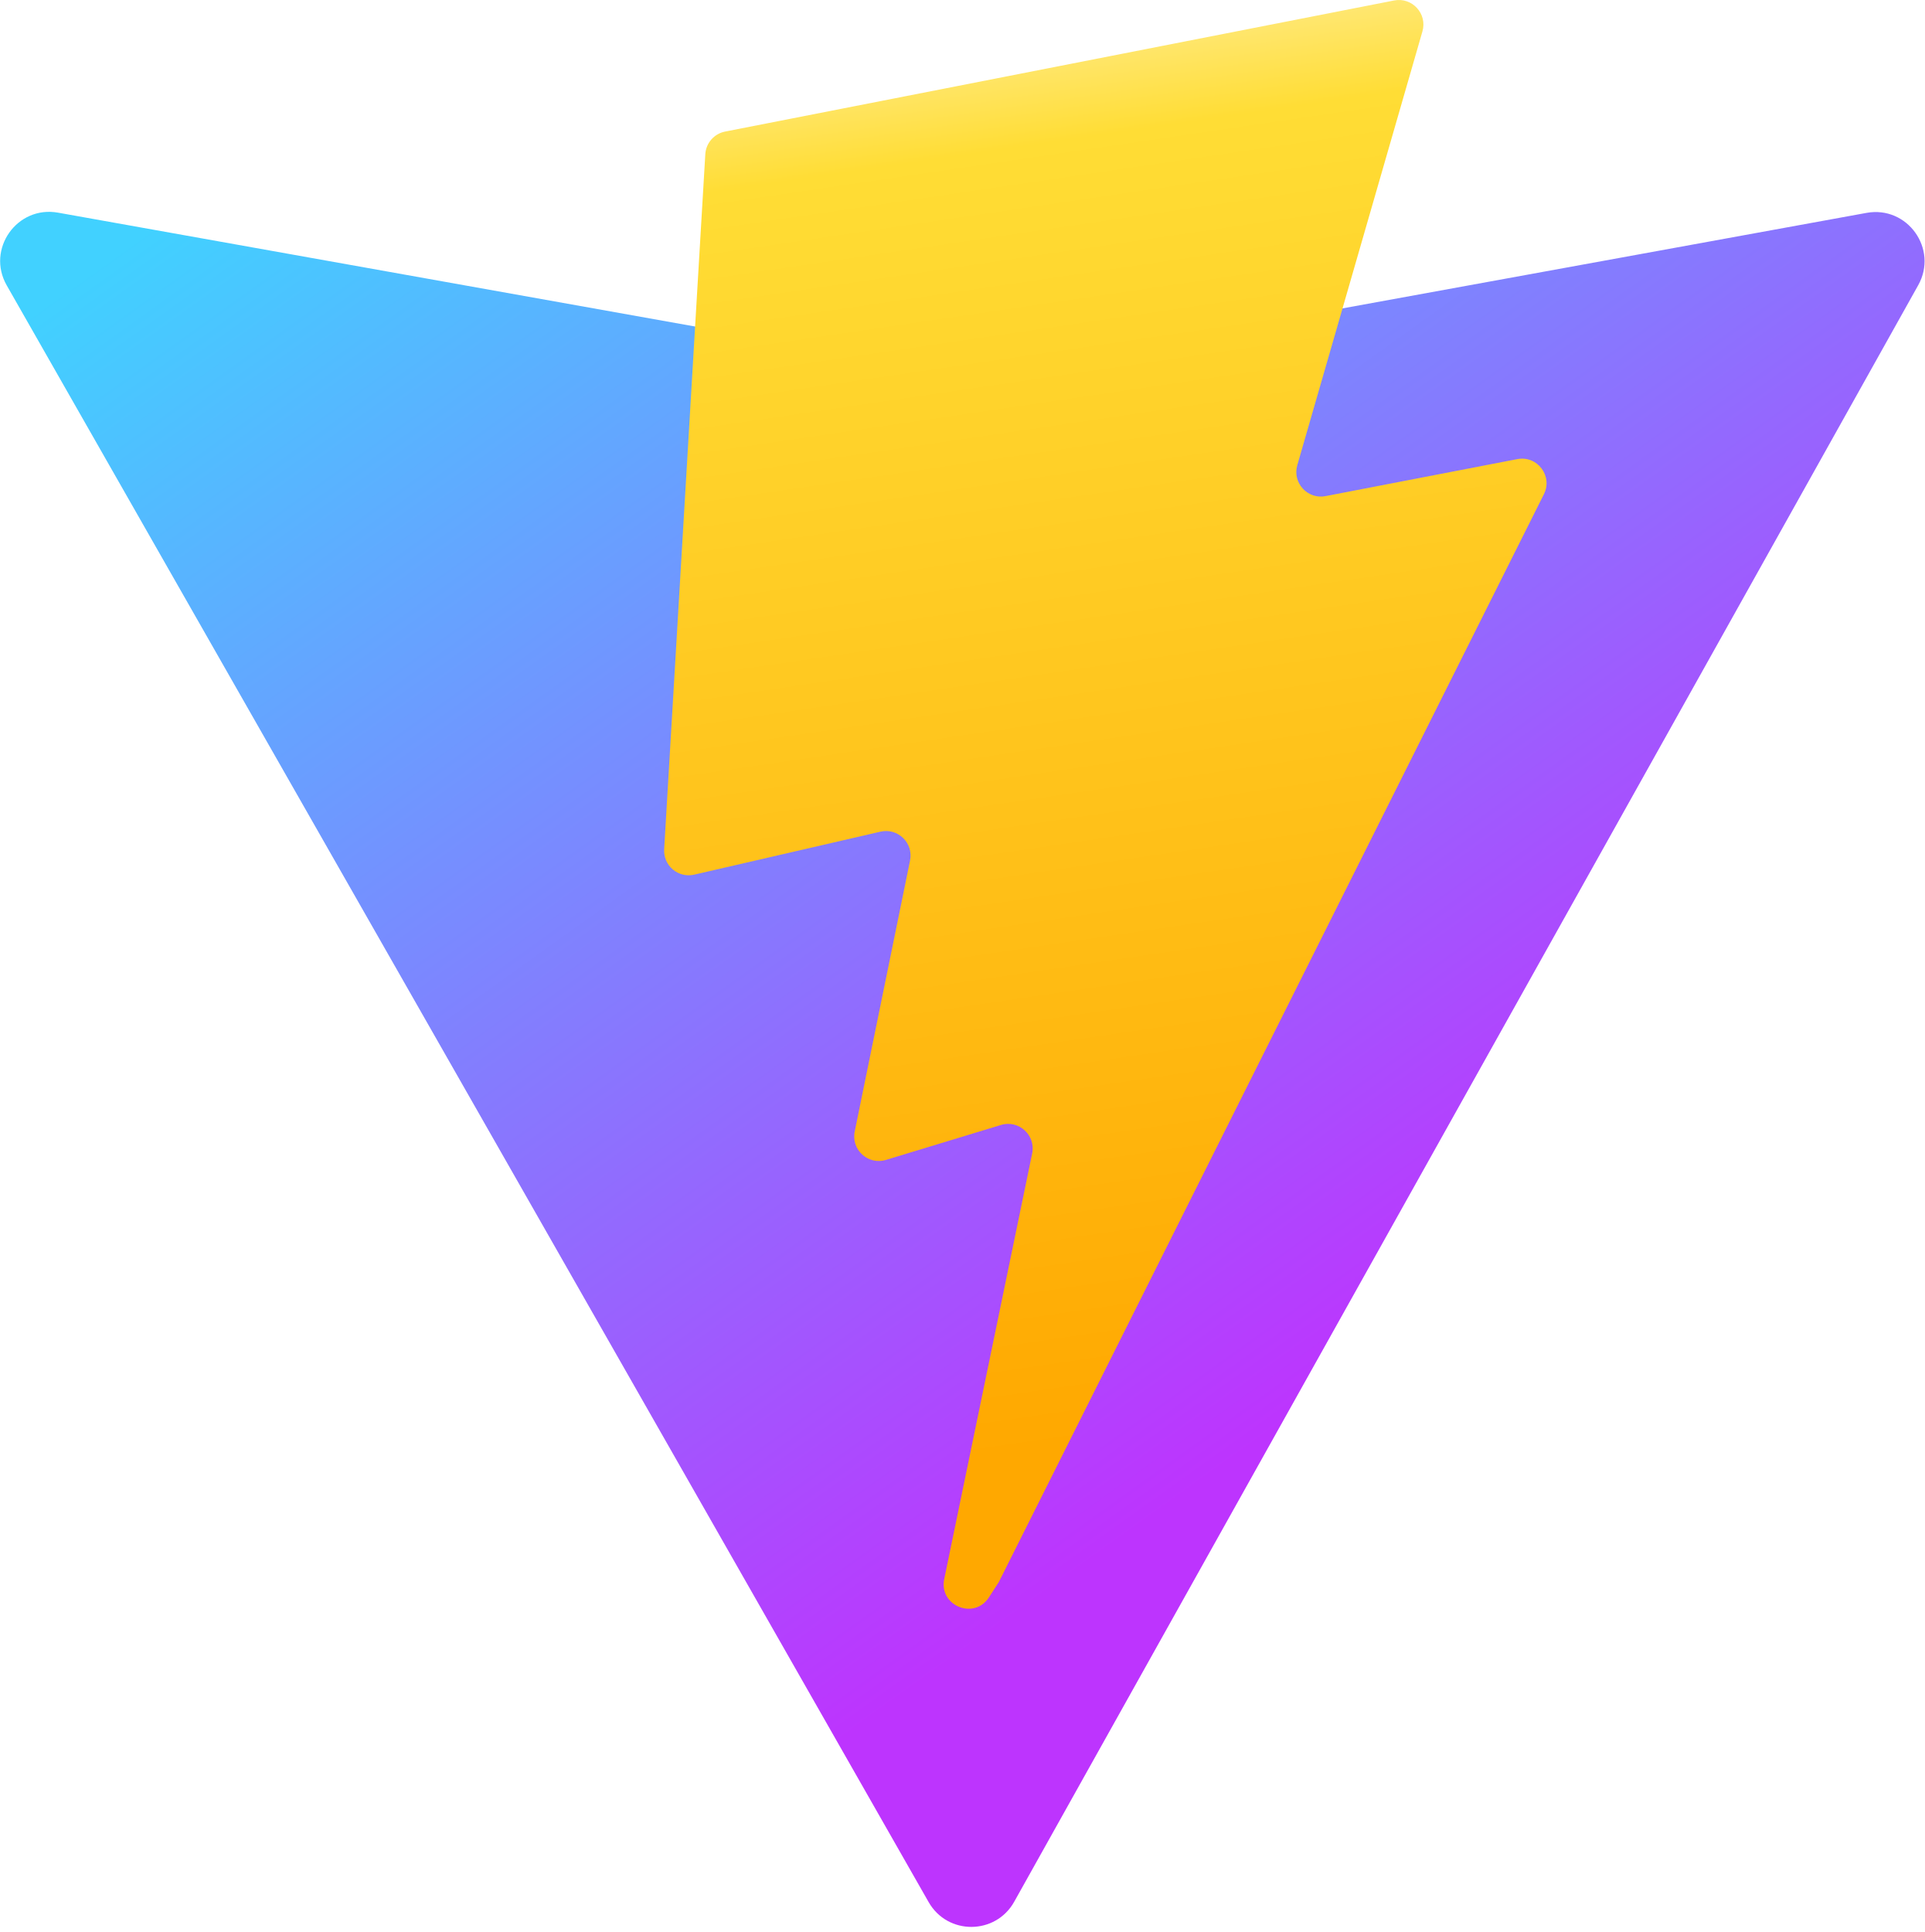
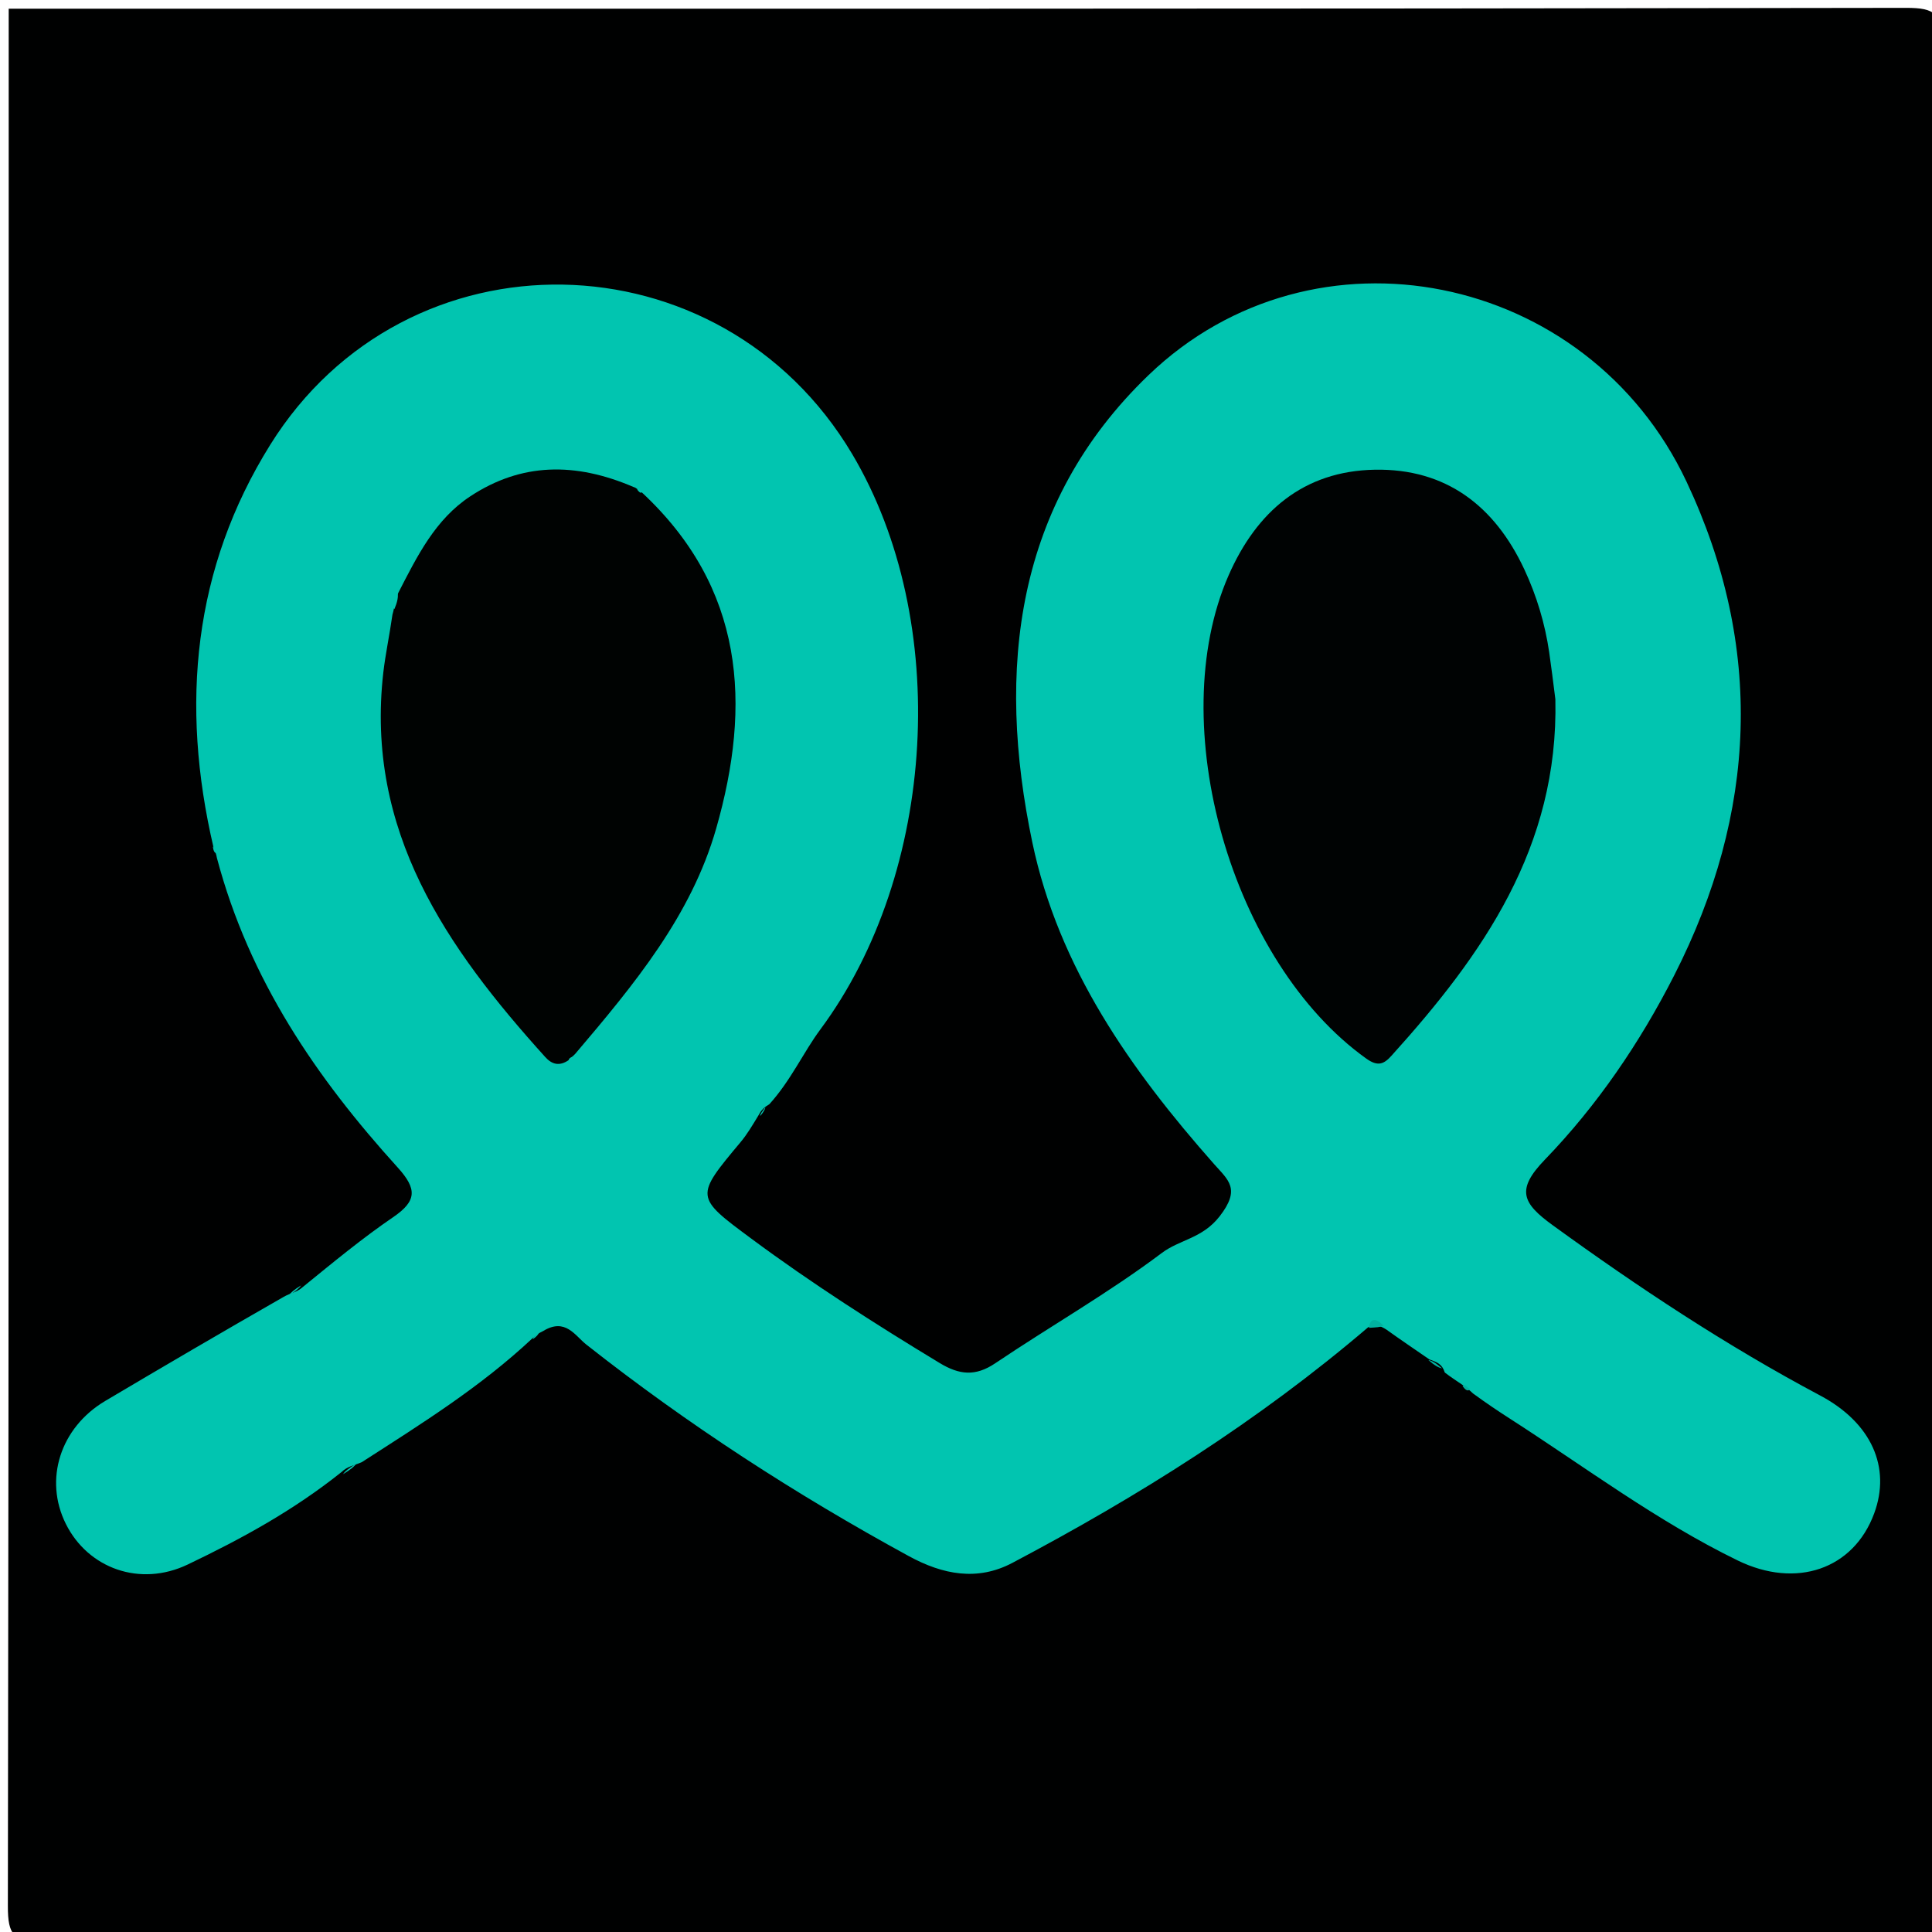
- <svg xmlns="http://www.w3.org/2000/svg" aria-hidden="true" role="img" class="iconify iconify--logos" width="31.88" height="32" preserveAspectRatio="xMidYMid meet" viewBox="0 0 256 257">
-   <defs>
-     <linearGradient id="IconifyId1813088fe1fbc01fb466" x1="-.828%" x2="57.636%" y1="7.652%" y2="78.411%">
-       <stop offset="0%" stop-color="#41D1FF" />
-       <stop offset="100%" stop-color="#BD34FE" />
-     </linearGradient>
-     <linearGradient id="IconifyId1813088fe1fbc01fb467" x1="43.376%" x2="50.316%" y1="2.242%" y2="89.03%">
-       <stop offset="0%" stop-color="#FFEA83" />
-       <stop offset="8.333%" stop-color="#FFDD35" />
-       <stop offset="100%" stop-color="#FFA800" />
-     </linearGradient>
-   </defs>
-   <path fill="url(#IconifyId1813088fe1fbc01fb466)" d="M255.153 37.938L134.897 252.976c-2.483 4.44-8.862 4.466-11.382.048L.875 37.958c-2.746-4.814 1.371-10.646 6.827-9.67l120.385 21.517a6.537 6.537 0 0 0 2.322-.004l117.867-21.483c5.438-.991 9.574 4.796 6.877 9.62Z" />
-   <path fill="url(#IconifyId1813088fe1fbc01fb467)" d="M185.432.063L96.44 17.501a3.268 3.268 0 0 0-2.634 3.014l-5.474 92.456a3.268 3.268 0 0 0 3.997 3.378l24.777-5.718c2.318-.535 4.413 1.507 3.936 3.838l-7.361 36.047c-.495 2.426 1.782 4.5 4.151 3.78l15.304-4.649c2.372-.72 4.652 1.36 4.15 3.788l-11.698 56.621c-.732 3.542 3.979 5.473 5.943 2.437l1.313-2.028l72.516-144.72c1.215-2.423-.88-5.186-3.54-4.672l-25.505 4.922c-2.396.462-4.435-1.77-3.759-4.114l16.646-57.705c.677-2.35-1.37-4.583-3.769-4.113Z" />
+ <svg xmlns="http://www.w3.org/2000/svg" version="1.1" id="Layer_1" x="0px" y="0px" width="100%" viewBox="0 0 222 222" enable-background="new 0 0 222 222" xml:space="preserve">
+   <path fill="#000101" opacity="1" stroke="none" d=" M124,223   C84,223 44.5,222.944 5,223.099   C1.574,223.112 0.898,222.424 0.904,219   C1.031,146.333 1,73.667 1,1   C73.667,1 146.333,1.031 219,0.904   C222.424,0.898 223.103,1.576 223.096,5   C222.969,76.333 222.969,147.667 223.096,219   C223.103,222.424 222.427,223.118 219,223.1   C187.5,222.931 156,223 124,223  z" />
+   <path fill="#01C5B0" opacity="1" stroke="none" d=" M168.212,159.246   C167.364,158.654 166.769,158.291 166.017,157.713   C165.715,156.746 165.142,156.527 164.244,156.205   C162.508,155.005 161.021,154.008 159.294,152.77   C158.538,152.294 158.012,152.154 157.206,152.516   C144.546,163.327 130.765,171.959 116.331,179.585   C112.305,181.712 108.335,180.938 104.434,178.811   C91.414,171.711 79.016,163.68 67.365,154.494   C66.071,153.474 64.965,151.384 62.406,152.948   C61.838,153.218 61.595,153.423 61.175,153.787   C55.198,159.383 48.48,163.568 41.571,168.013   C40.645,168.414 39.94,168.473 39.231,169.157   C33.671,173.6 27.696,176.844 21.579,179.77   C16.087,182.398 10.118,180.224 7.565,175.104   C5.026,170.013 6.921,164.044 12.097,160.975   C18.797,157.003 25.518,153.067 32.561,149.038   C33.397,148.55 34.07,148.522 34.755,147.919   C38.31,145.029 41.629,142.281 45.173,139.863   C47.905,137.999 47.941,136.625 45.694,134.147   C36.374,123.868 28.637,112.588 24.928,98.599   C24.832,98.046 24.722,97.866 24.536,97.381   C20.677,80.9 22.231,65.267 31.041,51.125   C46.677,26.023 82.811,26.762 97.912,52.156   C109.33,71.357 107.638,100.264 94.28,118.268   C92.291,120.949 90.903,124.113 88.415,126.871   C87.795,127.248 87.511,127.512 87.188,128.105   C86.445,129.333 85.852,130.335 85.116,131.217   C79.843,137.527 79.838,137.514 86.31,142.311   C93.274,147.474 100.565,152.136 107.979,156.623   C110.223,157.981 112.072,158.19 114.358,156.65   C120.708,152.374 127.397,148.568 133.5,143.976   C135.563,142.423 138.154,142.319 140.138,139.772   C142.601,136.612 141.142,135.61 139.523,133.78   C129.927,122.932 121.633,111.166 118.621,96.797   C114.456,76.927 116.607,57.874 131.987,43.094   C150.993,24.829 182.42,31.214 193.789,55.338   C202.726,74.301 201.894,93.393 192.381,112.07   C188.428,119.831 183.532,127.022 177.507,133.262   C174.169,136.718 174.926,138.251 178.412,140.782   C188.269,147.935 198.381,154.631 209.143,160.351   C215.054,163.492 217.307,168.611 215.357,173.9   C212.989,180.324 206.401,182.587 199.671,179.307   C190.407,174.792 182.186,168.605 173.566,163.057   C172.197,162.176 170.84,161.275 169.257,160.115   C168.846,159.722 168.656,159.598 168.212,159.246  z" />
+   <path fill="#01B29F" opacity="1" stroke="none" d=" M157.309,152.58   C157.375,151.632 157.961,151.253 158.968,152.331   C158.59,152.525 158.125,152.52 157.309,152.58  z" />
+   <path fill="#01C5B0" opacity="1" stroke="none" d=" M39.422,169.391   C39.608,169.076 40.115,168.681 40.931,168.185   C40.741,168.494 40.241,168.903 39.422,169.391  z" />
+   <path fill="#01B29F" opacity="1" stroke="none" d=" M164.133,156.283   C164.513,156.323 165.03,156.643 165.703,157.231   C165.33,157.187 164.8,156.875 164.133,156.283  z" />
+   <path fill="#01C5B0" opacity="1" stroke="none" d=" M34.591,147.705   C34.419,148.009 33.944,148.383 33.181,148.859   C33.357,148.566 33.822,148.171 34.591,147.705  z" />
+   <path fill="#01C5B0" opacity="1" stroke="none" d=" M87.358,128.234   C87.316,128.074 87.528,127.762 87.932,127.241   C87.953,127.382 87.783,127.732 87.358,128.234  z" />
+   <path fill="#01C5B0" opacity="1" stroke="none" d=" M61.236,153.876   C61.209,153.703 61.448,153.494 61.898,153.166   C61.891,153.293 61.689,153.557 61.236,153.876  z" />
+   <path fill="#01C5B0" opacity="1" stroke="none" d=" M24.46,97.294   C24.597,97.317 24.713,97.569 24.876,98.027   C24.689,98.05 24.528,97.812 24.46,97.294  z" />
+   <path fill="#01B29F" opacity="1" stroke="none" d=" M168.055,159.247   C168.266,159.098 168.532,159.251 168.895,159.662   C168.674,159.882 168.379,159.758 168.055,159.247  z" />
+   <path fill="#000302" opacity="1" stroke="none" d=" M45.71,68.235   C47.955,63.855 50.019,59.677 54.037,57.031   C59.907,53.165 66.086,53.082 72.791,55.958   C73.17,56.048 73.453,56.455 73.69,56.525   C85.572,67.545 86.37,80.961 82.292,95.208   C79.437,105.187 72.916,113.075 66.094,121.097   C65.755,121.456 65.594,121.507 65.363,121.802   C64.249,122.575 63.396,122.284 62.649,121.457   C51.3,108.894 41.959,95.481 44.046,77.272   C44.286,75.181 44.74,73.114 45.095,70.621   C45.381,69.662 45.338,69.037 45.71,68.235  z" />
+   <path fill="#000303" opacity="1" stroke="none" d=" M178.722,80.347   C179.103,97.385 170.337,109.746 159.883,121.319   C159.023,122.272 158.328,122.592 156.993,121.637   C141.508,110.563 133.657,83.239 141.181,66.099   C144.388,58.795 149.768,54.123 157.97,53.973   C166.148,53.823 171.75,58.123 175.161,65.438   C176.577,68.476 177.529,71.647 178.014,74.958   C178.255,76.605 178.456,78.258 178.722,80.347  z" />
+   <path fill="#01C5B0" opacity="1" stroke="none" d=" M34.281,64.939   C33.928,64.858 33.707,64.673 33.486,64.488   C33.715,64.316 33.945,64.144 34.175,63.972   C34.254,64.26 34.333,64.547 34.281,64.939  z" />
+   <path fill="#01C5B0" opacity="1" stroke="none" d=" M45.694,68.096   C45.779,68.594 45.661,69.187 45.318,69.993   C44.866,69.463 44.654,68.724 45.694,68.096  z" />
+   <path fill="#01C5B0" opacity="1" stroke="none" d=" M65.406,121.948   C65.271,121.792 65.368,121.599 65.75,121.435   C65.798,121.565 65.665,121.714 65.406,121.948  z" />
+   <path fill="#01C5B0" opacity="1" stroke="none" d=" M73.808,56.494   C73.927,56.596 73.563,56.61 73.563,56.61   C73.563,56.61 73.269,56.396 73.22,56.222   C73.353,56.148 73.526,56.263 73.808,56.494  z" />
</svg>
